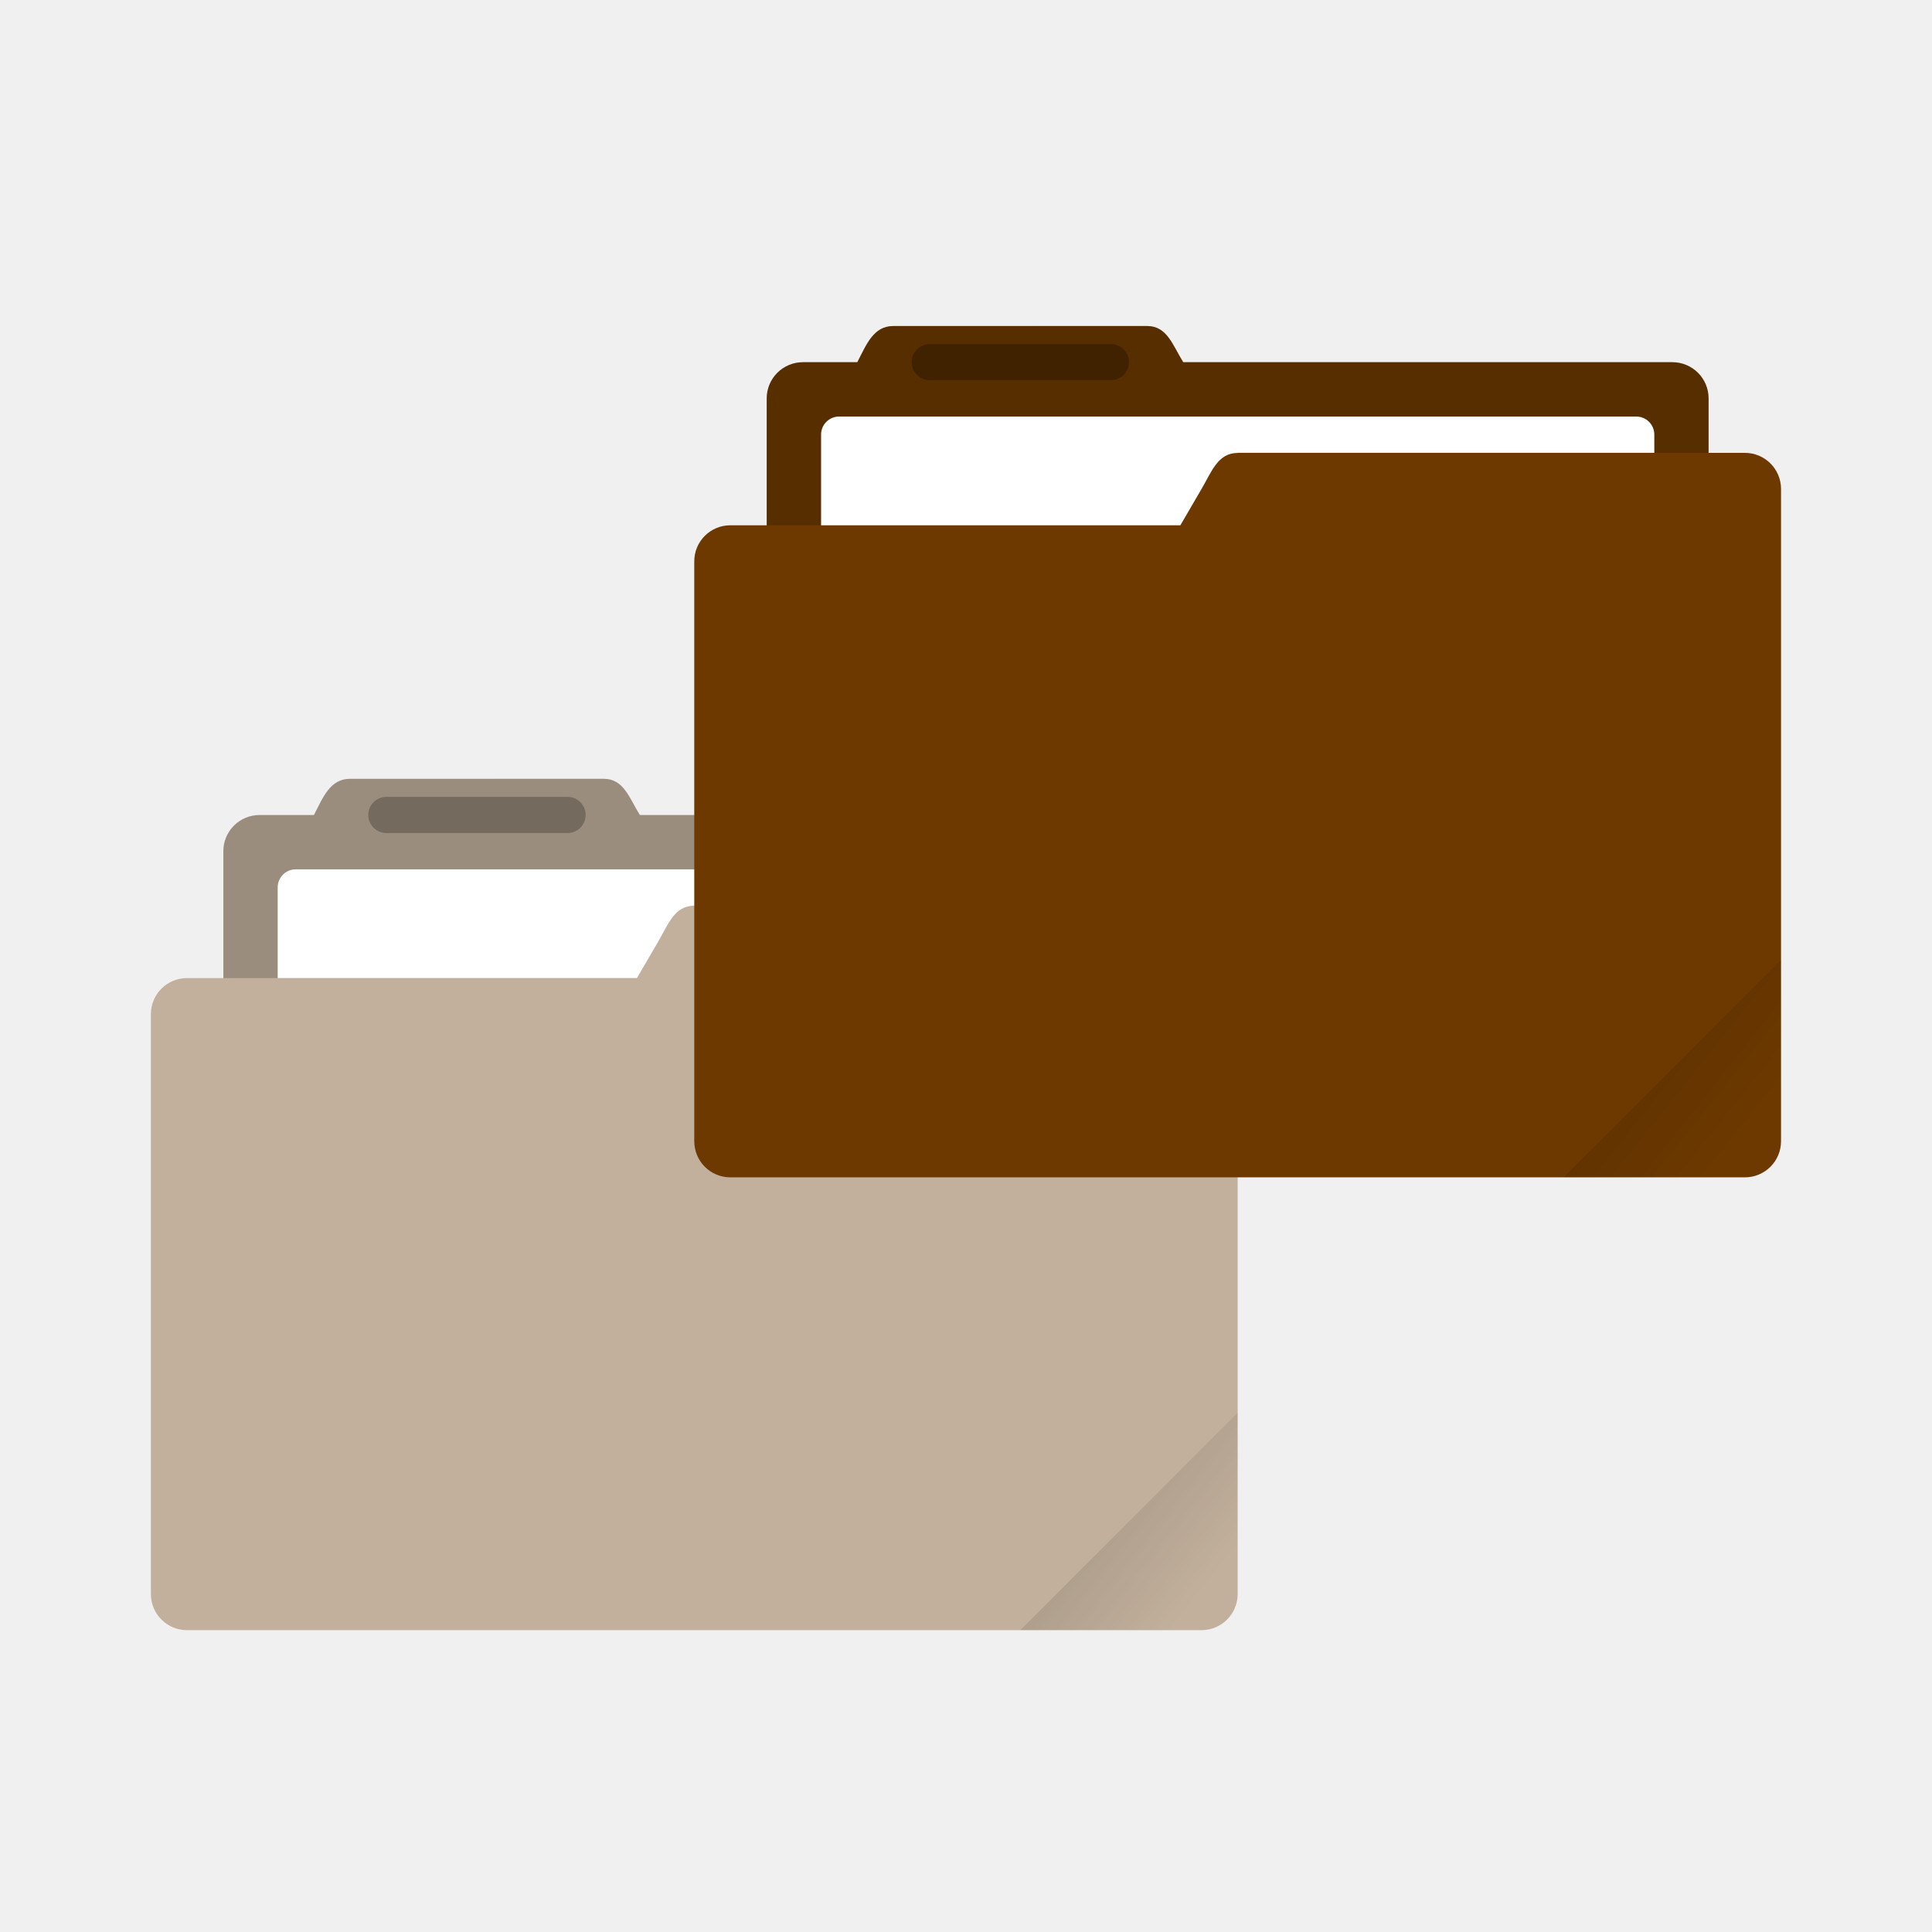
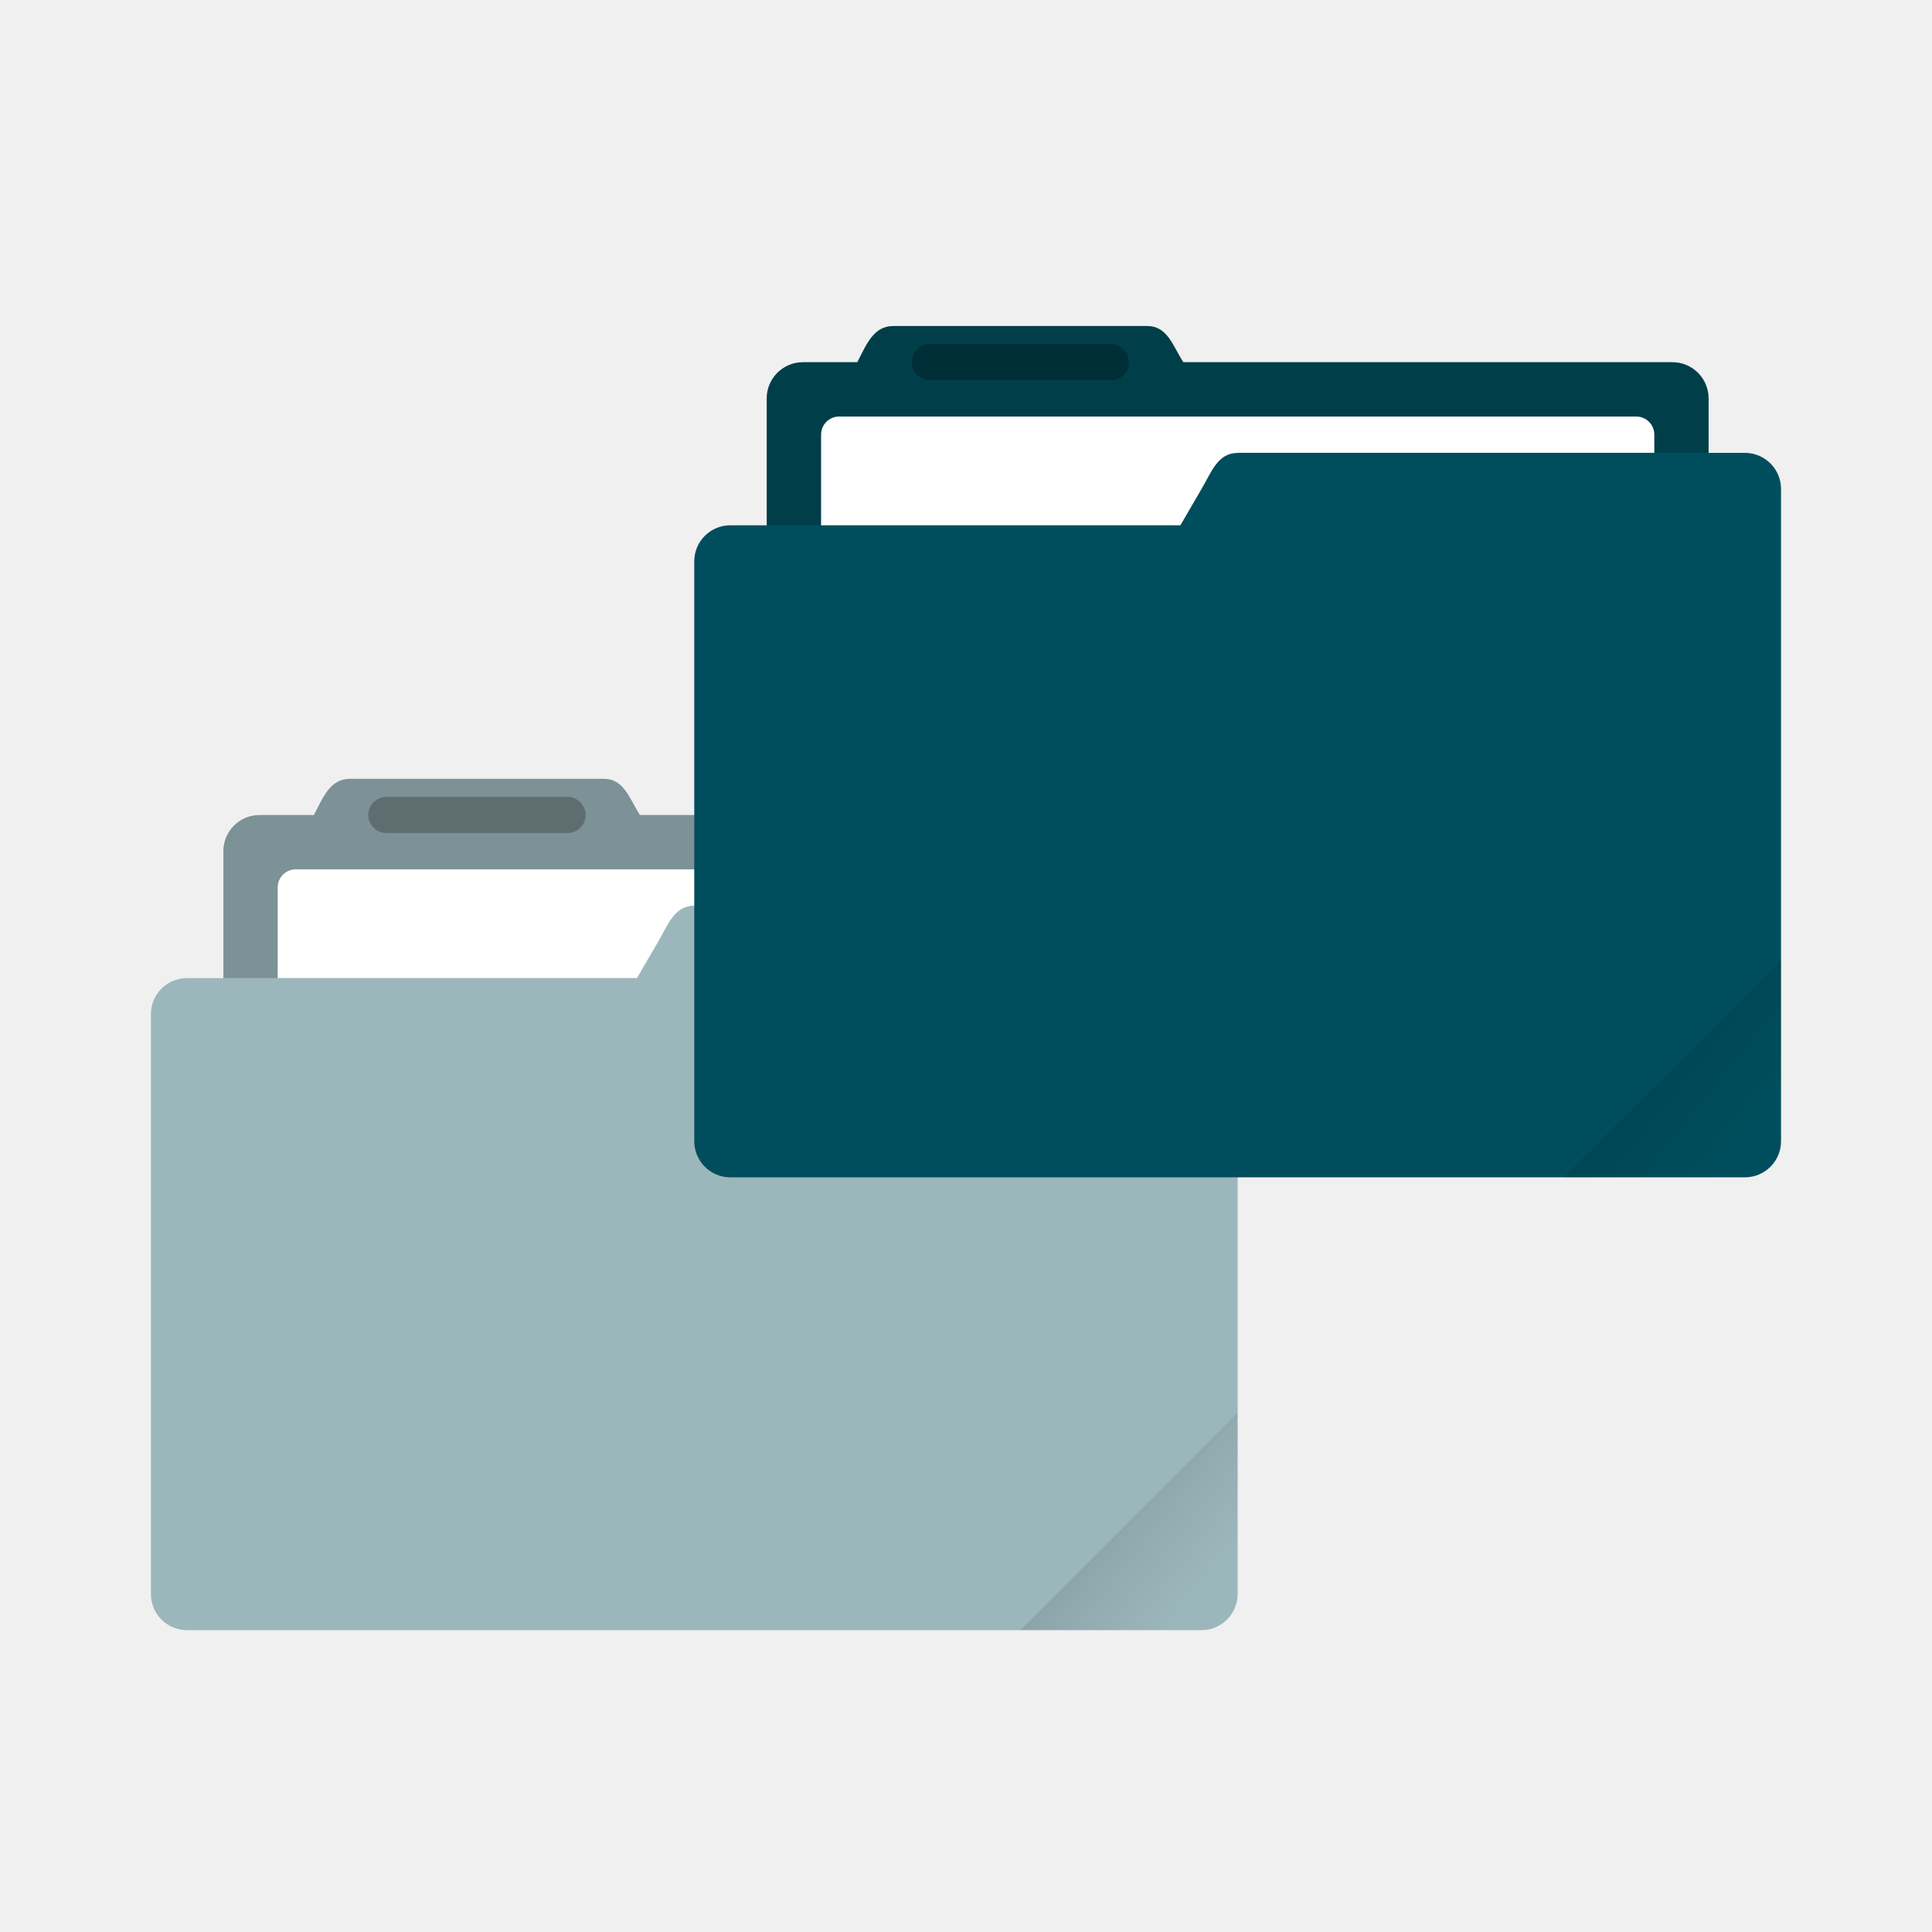
<svg xmlns="http://www.w3.org/2000/svg" xmlns:xlink="http://www.w3.org/1999/xlink" width="64" height="64" version="1.1" viewBox="0 0 64 64">
  <defs>
    <style id="current-color-scheme" type="text/css">.ColorScheme-Text {
        color:#333333;
      }
      .ColorScheme-Highlight {
-         color:#6d3900;
+         color:#004e5d;
      }</style>
    <linearGradient id="a">
      <stop offset="0" />
      <stop stop-opacity="0" offset="1" />
    </linearGradient>
    <linearGradient id="d" x1="-197.1" x2="-196.91" y1="217.68" y2="219.36" gradientTransform="matrix(1.6326,-1.6326,1.6326,1.6326,22.123,-642.16)" gradientUnits="userSpaceOnUse" xlink:href="#a" />
  </defs>
  <g transform="matrix(.98215 0 0 .98215 -17.929 15.972)">
-     <path class="ColorScheme-Highlight" transform="translate(0 -.28092)" d="m30.064 10.287c-0.677 0-0.909 0.62-1.221 1.221h-1.836a1.22 1.22 0 0 0-1.219 1.225v4.275h-1.225c-0.676 0-1.219 0.543-1.219 1.219v19.553c0 0.676 0.543 1.221 1.219 1.221h34.215c0.676 0 1.221-0.545 1.221-1.221v-21.996c0-0.673-0.545-1.219-1.223-1.219h-1.221v-1.832a1.22 1.22 0 0 0-1.225-1.225h-16.494c-0.358-0.573-0.541-1.221-1.219-1.221z" fill="#6d3900" opacity=".35" />
+     <path class="ColorScheme-Highlight" transform="translate(0 -.28092)" d="m30.064 10.287c-0.677 0-0.909 0.62-1.221 1.221h-1.836a1.22 1.22 0 0 0-1.219 1.225v4.275h-1.225c-0.676 0-1.219 0.543-1.219 1.219v19.553c0 0.676 0.543 1.221 1.219 1.221h34.215c0.676 0 1.221-0.545 1.221-1.221v-21.996c0-0.673-0.545-1.219-1.223-1.219h-1.221v-1.832a1.22 1.22 0 0 0-1.225-1.225h-16.494c-0.358-0.573-0.541-1.221-1.219-1.221z" fill="#004e5d" opacity=".35" />
    <path d="m30.064 10.006c-0.677 0-0.909 0.62-1.221 1.221h-1.836a1.22 1.22 0 0 0-1.219 1.225v4.275h13.951l0.711-1.221c0.343-0.581 0.547-1.219 1.225-1.219v-0.004h15.881v-1.832a1.22 1.22 0 0 0-1.225-1.225h-16.494c-0.358-0.573-0.541-1.221-1.219-1.221z" fill="#000000" opacity=".2" />
    <path transform="translate(0 -.28092)" d="m28.232 13.34c-0.339 0-0.611 0.272-0.611 0.611v3.057h12.119l0.711-1.221c0.343-0.581 0.547-1.219 1.225-1.219v-0.004h14.049v-0.613c0-0.339-0.272-0.611-0.611-0.611z" fill="#ffffff" />
    <rect x="30.676" y="10.615" width="7.331" height="1.22" ry=".612" opacity=".25" stroke-width="3.848" style="paint-order:stroke markers fill" />
    <path d="m59.999 31.386-7.332 7.332h6.111c0.677 0 1.221-0.546 1.221-1.223z" fill="url(#d)" opacity=".1" stroke-width="2.309" style="paint-order:stroke markers fill" />
  </g>
  <g transform="matrix(.98215 0 0 .98215 .071029 .97207)">
-     <path class="ColorScheme-Highlight" transform="translate(0 -.28092)" d="m30.064 10.287c-0.677 0-0.909 0.62-1.221 1.221h-1.836a1.22 1.22 0 0 0-1.219 1.225v4.275h-1.225c-0.676 0-1.219 0.543-1.219 1.219v19.553c0 0.676 0.543 1.221 1.219 1.221h34.215c0.676 0 1.221-0.545 1.221-1.221v-21.996c0-0.673-0.545-1.219-1.223-1.219h-1.221v-1.832a1.22 1.22 0 0 0-1.225-1.225h-16.494c-0.358-0.573-0.541-1.221-1.219-1.221z" fill="#6d3900" />
+     <path class="ColorScheme-Highlight" transform="translate(0 -.28092)" d="m30.064 10.287c-0.677 0-0.909 0.62-1.221 1.221h-1.836a1.22 1.22 0 0 0-1.219 1.225v4.275h-1.225c-0.676 0-1.219 0.543-1.219 1.219v19.553c0 0.676 0.543 1.221 1.219 1.221h34.215c0.676 0 1.221-0.545 1.221-1.221v-21.996c0-0.673-0.545-1.219-1.223-1.219h-1.221v-1.832a1.22 1.22 0 0 0-1.225-1.225h-16.494c-0.358-0.573-0.541-1.221-1.219-1.221z" fill="#004e5d" />
    <path d="m30.064 10.006c-0.677 0-0.909 0.62-1.221 1.221h-1.836a1.22 1.22 0 0 0-1.219 1.225v4.275h13.951l0.711-1.221c0.343-0.581 0.547-1.219 1.225-1.219v-0.004h15.881v-1.832a1.22 1.22 0 0 0-1.225-1.225h-16.494c-0.358-0.573-0.541-1.221-1.219-1.221z" fill="#000000" opacity=".2" />
    <path transform="translate(0 -.28092)" d="m28.232 13.34c-0.339 0-0.611 0.272-0.611 0.611v3.057h12.119l0.711-1.221c0.343-0.581 0.547-1.219 1.225-1.219v-0.004h14.049v-0.613c0-0.339-0.272-0.611-0.611-0.611z" fill="#ffffff" />
    <rect x="30.676" y="10.615" width="7.331" height="1.22" ry=".612" opacity=".25" stroke-width="3.848" style="paint-order:stroke markers fill" />
    <path d="m59.999 31.386-7.332 7.332h6.111c0.677 0 1.221-0.546 1.221-1.223z" fill="url(#d)" opacity=".1" stroke-width="2.309" style="paint-order:stroke markers fill" />
  </g>
</svg>
